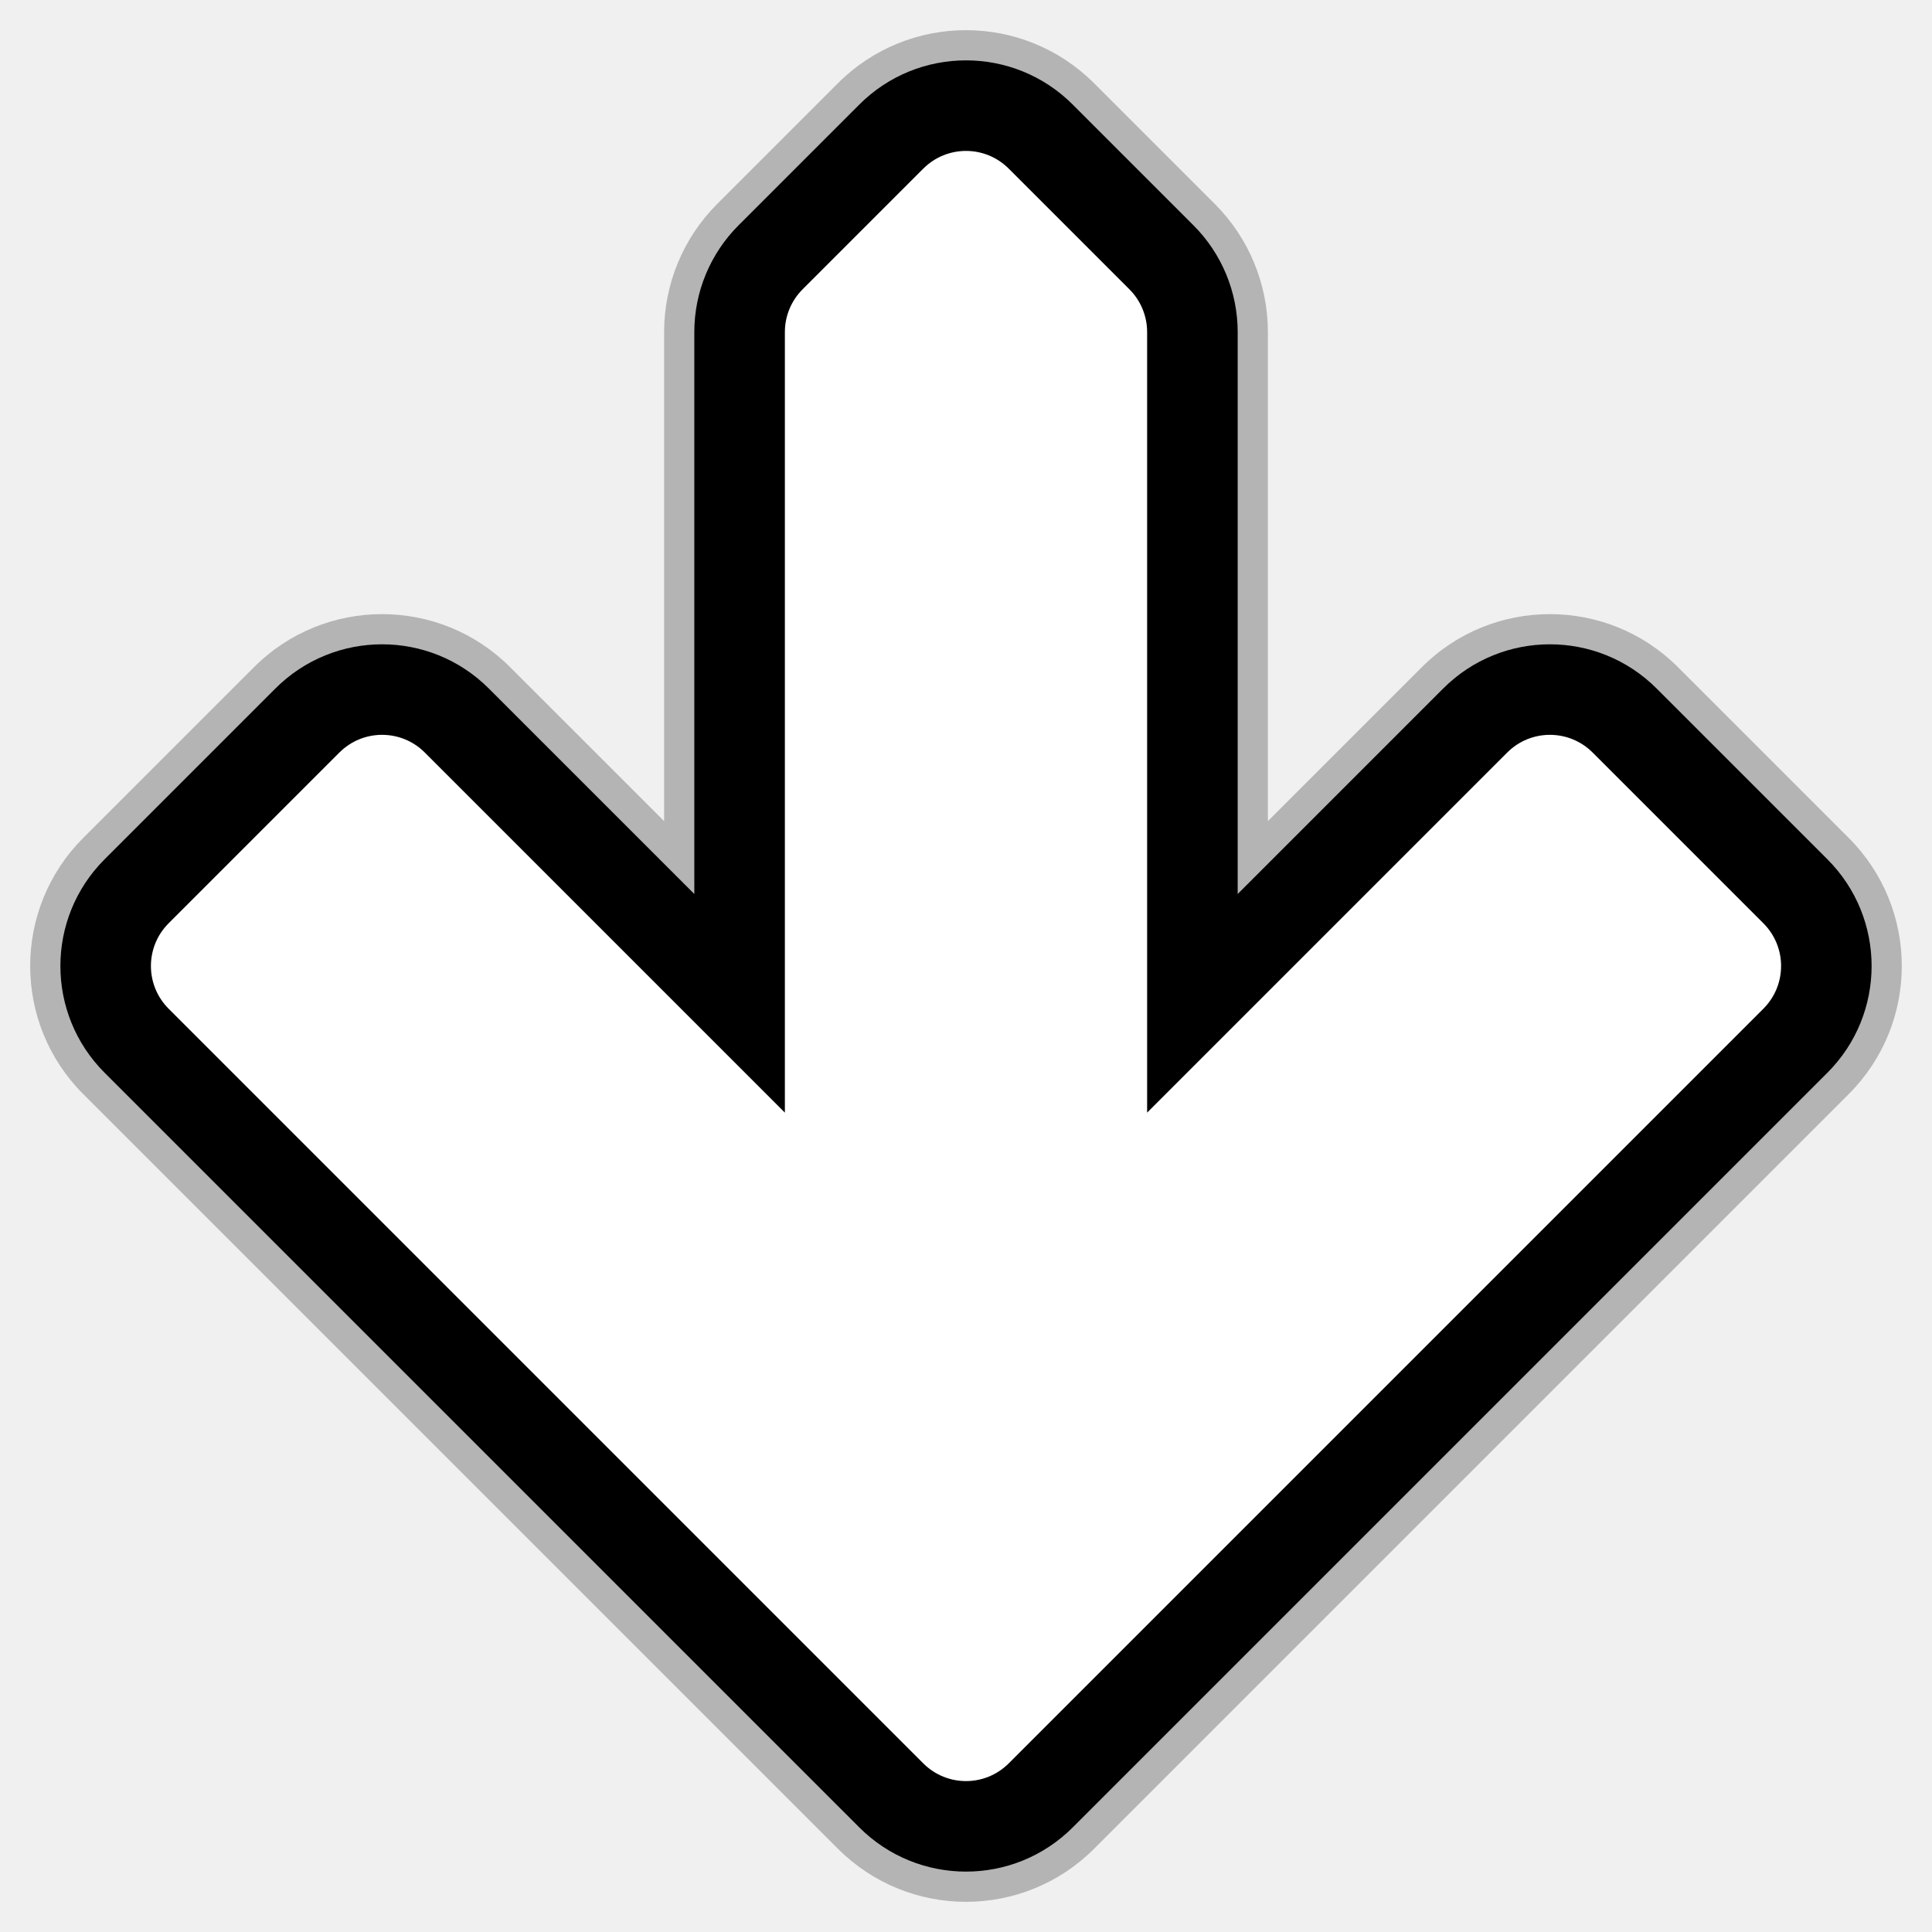
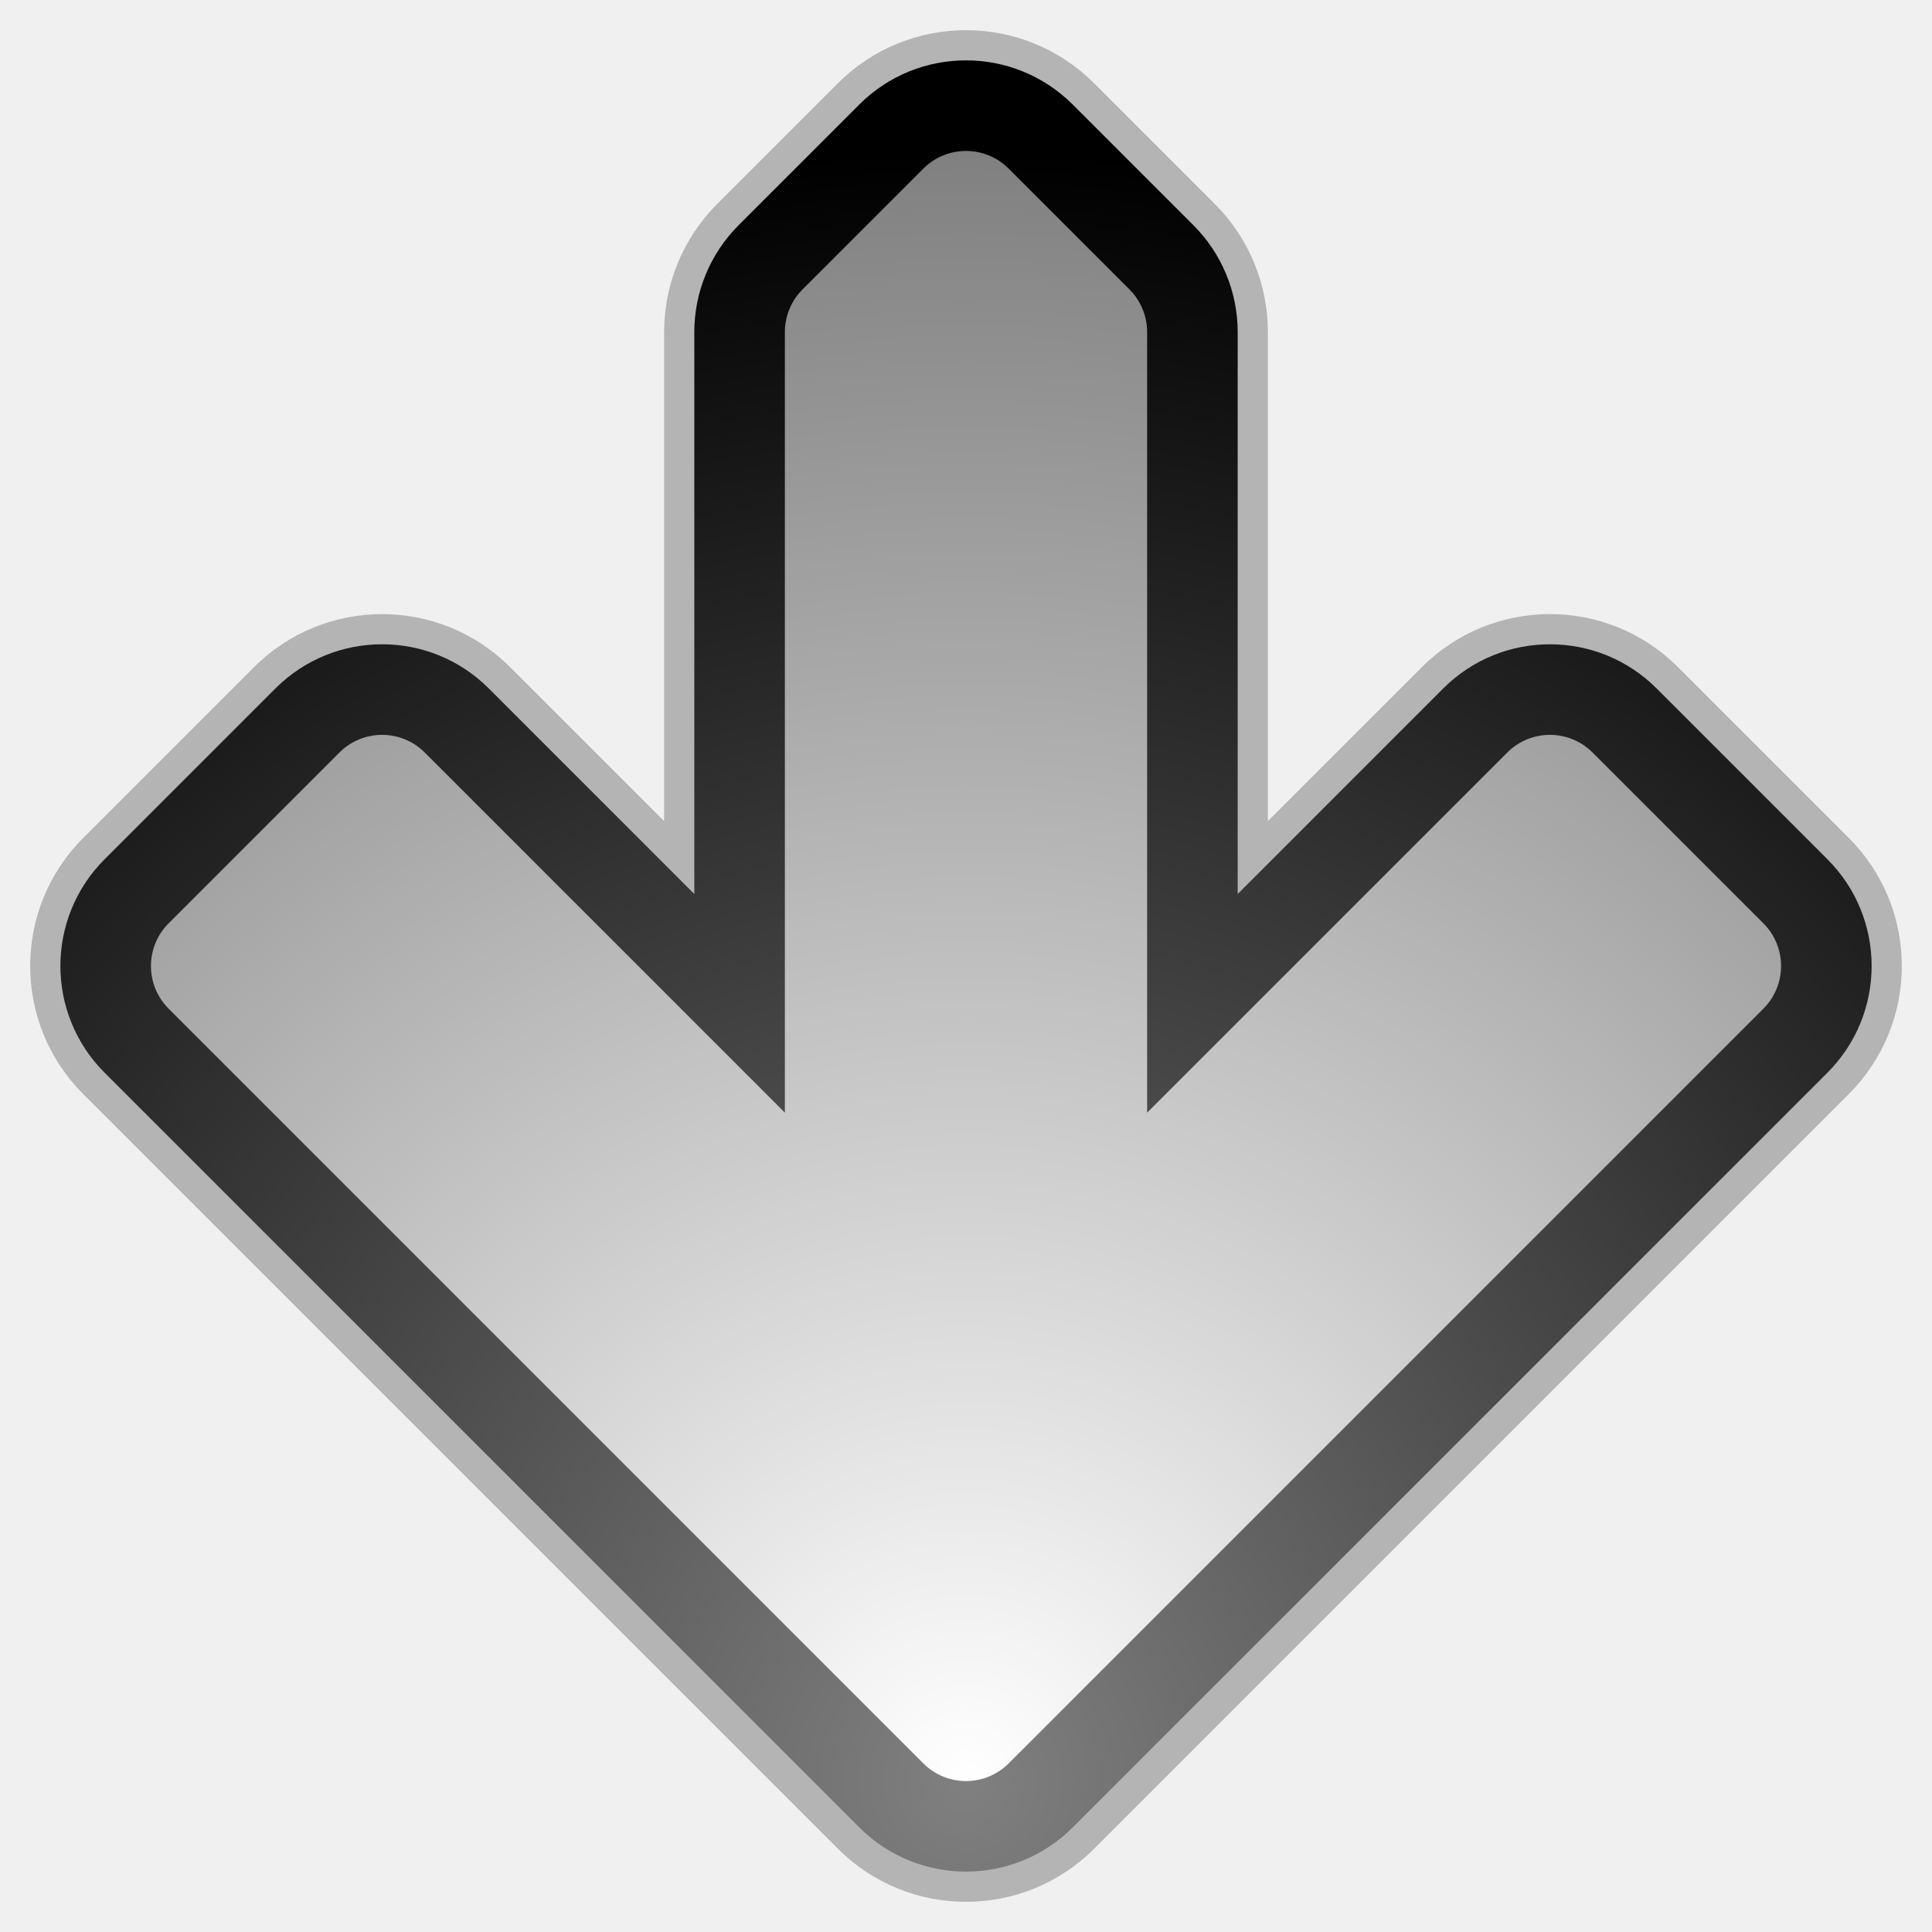
- <svg xmlns="http://www.w3.org/2000/svg" width="64" height="64" viewBox="0 0 64 64" version="1.1" id="svg1">
-   <defs id="defs1" />
-   <g id="layer1" style="display:inline">
-     <g id="g1">
-       <path style="fill:#000000;fill-opacity:0.25;stroke-width:16;stroke-miterlimit:2" d="m 36.243,2.757 4,4 A 6,6 67.5 0 1 42,11 v 16.201 l 5.1,-5.1 a 6,6 0 0 1 8.485,0 l 5.657,5.657 a 6,6 90 0 1 0,8.485 L 36.243,61.243 a 6,6 0 0 1 -8.485,0 L 2.757,36.243 a 6,6 90 0 1 0,-8.485 l 5.657,-5.657 a 6,6 0 0 1 8.485,0 L 22,27.201 V 11 a 6,6 112.5 0 1 1.757,-4.243 l 4,-4 a 6,6 0 0 1 8.485,0 z M 24,11 v 21.029 l -8.515,-8.515 a 4,4 0 0 0 -5.657,0 l -5.657,5.657 a 4,4 90 0 0 0,5.657 L 29.172,59.828 a 4,4 0 0 0 5.657,0 L 59.828,34.828 a 4,4 90 0 0 0,-5.657 l -5.657,-5.657 a 4,4 0 0 0 -5.657,0 L 40,32.029 V 11 A 4,4 67.5 0 0 38.828,8.172 L 34.828,4.172 a 4,4 0 0 0 -5.657,0 L 25.172,8.172 A 4,4 112.5 0 0 24,11 Z" id="path1" />
-       <path style="fill:#ffffff;fill-opacity:1;stroke-width:16;stroke-miterlimit:2" d="m 34.828,4.171 4,4 A 4,4 67.5 0 1 40,11 v 21.029 l 8.515,-8.515 a 4,4 0 0 1 5.657,0 l 5.657,5.657 a 4,4 90 0 1 0,5.657 L 34.828,59.829 a 4,4 0 0 1 -5.657,0 L 4.171,34.828 a 4,4 90 0 1 0,-5.657 l 5.657,-5.657 a 4,4 0 0 1 5.657,0 L 24,32.029 V 11 a 4,4 112.5 0 1 1.172,-2.829 l 4,-4 a 4,4 0 0 1 5.657,0 z" id="path2" />
-       <path style="fill:#000000;fill-opacity:1;stroke-width:16;stroke-miterlimit:2" d="M 35.536,3.465 39.535,7.464 A 5,5 67.5 0 1 41,11 V 29.615 l 6.807,-6.807 a 5,5 0 0 1 7.071,0 l 5.657,5.657 a 5,5 90 0 1 0,7.071 L 35.536,60.535 a 5,5 180 0 1 -7.071,0 L 3.465,35.536 a 5,5 90 0 1 0,-7.071 l 5.657,-5.657 a 5,5 0 0 1 7.071,0 L 23,29.615 V 11 a 5,5 112.5 0 1 1.465,-3.536 l 4,-4 a 5,5 0 0 1 7.071,0 z M 26,11 V 36.857 L 14.071,24.928 a 2,2 0 0 0 -2.828,0 l -5.658,5.658 a 2,2 90 0 0 0,2.828 L 30.586,58.415 a 2,2 0 0 0 2.828,0 L 58.415,33.414 a 2,2 90 0 0 0,-2.828 l -5.658,-5.658 a 2,2 0 0 0 -2.828,0 L 38,36.857 V 11 A 2.001,2.001 67.5 0 0 37.414,9.585 L 33.414,5.585 a 2,2 0 0 0 -2.828,0 L 26.586,9.585 A 2.001,2.001 112.5 0 0 26,11 Z" id="path3" />
-     </g>
+ <svg xmlns="http://www.w3.org/2000/svg" xmlns:xlink="http://www.w3.org/1999/xlink" width="64" height="64" viewBox="0 0 64 64" version="1.1" id="svg1">
+   <defs id="defs1">
+     <linearGradient id="linearGradient2">
+       <stop style="stop-color:#808080;stop-opacity:1;" offset="0" id="stop3" />
+       <stop style="stop-color:#000000;stop-opacity:1;" offset="1" id="stop4" />
+     </linearGradient>
+     <linearGradient id="linearGradient1">
+       <stop style="stop-color:#ffffff;stop-opacity:1;" offset="0" id="stop1" />
+       <stop style="stop-color:#808080;stop-opacity:1;" offset="1" id="stop2" />
+     </linearGradient>
+     <radialGradient xlink:href="#linearGradient1" id="radialGradient2" cx="32" cy="59" fx="32" fy="59" r="54" gradientUnits="userSpaceOnUse" />
+     <radialGradient xlink:href="#linearGradient2" id="radialGradient4" cx="32" cy="59" fx="32" fy="59" r="54" gradientUnits="userSpaceOnUse" />
+   </defs>
+   <g id="Shadow" style="display:inline">
+     <path style="display:inline;fill:#000000;fill-opacity:0.25;stroke-width:16;stroke-miterlimit:2" d="M 36.243,2.757 40.243,6.757 A 6,6 67.5 0 1 42,11 V 27.201 l 5.101,-5.101 a 6,6 1.0128559e-6 0 1 8.485,0 l 5.657,5.657 a 6,6 90 0 1 0,8.485 L 36.243,61.243 a 6,6 180 0 1 -8.485,0 L 2.757,36.243 a 6,6 90 0 1 -1e-7,-8.485 l 5.657,-5.657 a 6,6 180 0 1 8.485,0 L 22,27.201 V 11 a 6,6 112.5 0 1 1.757,-4.243 l 4,-4 a 6,6 0 0 1 8.485,0 z M 24,11 v 21.029 l -8.515,-8.515 a 4,4 180 0 0 -5.657,0 l -5.657,5.657 a 4,4 90 0 0 0,5.657 l 25,25 a 4,4 180 0 0 5.657,0 l 25,-25 a 4,4 90 0 0 0,-5.657 l -5.657,-5.657 a 4,4 1.2627842e-6 0 0 -5.657,0 L 40,32.029 V 11 A 4,4 67.5 0 0 38.828,8.172 L 34.828,4.172 a 4,4 0 0 0 -5.657,0 L 25.172,8.172 A 4,4 112.5 0 0 24,11 Z" id="Shadow Path" />
+   </g>
+   <g id="Fill" style="display:inline">
+     <path style="fill:url(#radialGradient2);fill-opacity:1;stroke-width:16;stroke-miterlimit:2" d="m 34.828,4.172 4,4 A 4,4 67.5 0 1 40,11 v 21.029 l 8.515,-8.515 a 4,4 1.2627842e-6 0 1 5.657,0 l 5.657,5.657 a 4,4 90 0 1 0,5.657 l -25,25 a 4,4 180 0 1 -5.657,0 l -25,-25 a 4,4 90 0 1 0,-5.657 l 5.657,-5.657 a 4,4 180 0 1 5.657,0 L 24,32.029 V 11 a 4,4 112.5 0 1 1.172,-2.828 l 4,-4 a 4,4 0 0 1 5.657,0 z" id="Fill Path" />
+   </g>
+   <g id="Outline" style="display:inline">
+     <path style="display:inline;fill:url(#radialGradient4);fill-opacity:1;stroke-width:16;stroke-miterlimit:2" d="m 35.536,3.464 4,4 A 5,5 67.5 0 1 41,11 l 0,18.615 6.808,-6.808 a 5,5 0 0 1 7.071,0 l 5.657,5.657 a 5,5 90 0 1 0,7.071 l -25,25 a 5,5 8.4859921e-8 0 1 -7.071,0 l -25,-25 a 5,5 90 0 1 0,-7.071 l 5.657,-5.657 a 5,5 180 0 1 7.071,0 L 23,29.615 V 11 a 5,5 112.5 0 1 1.464,-3.536 l 4,-4 a 5,5 0 0 1 7.071,0 z M 26,11 V 36.858 L 14.071,24.929 a 2,2 180 0 0 -2.828,0 l -5.657,5.657 a 2,2 90 0 0 0,2.828 L 30.586,58.414 a 2,2 180 0 0 2.828,0 L 58.414,33.414 a 2,2 90 0 0 0,-2.828 L 52.757,24.929 a 2,2 1.0735059e-6 0 0 -2.828,0 L 38,36.858 V 11 A 2,2 67.5 0 0 37.414,9.586 L 33.414,5.586 a 2,2 0 0 0 -2.828,0 L 26.586,9.586 A 2,2 112.5 0 0 26,11 Z" id="Outline Path" />
  </g>
</svg>
